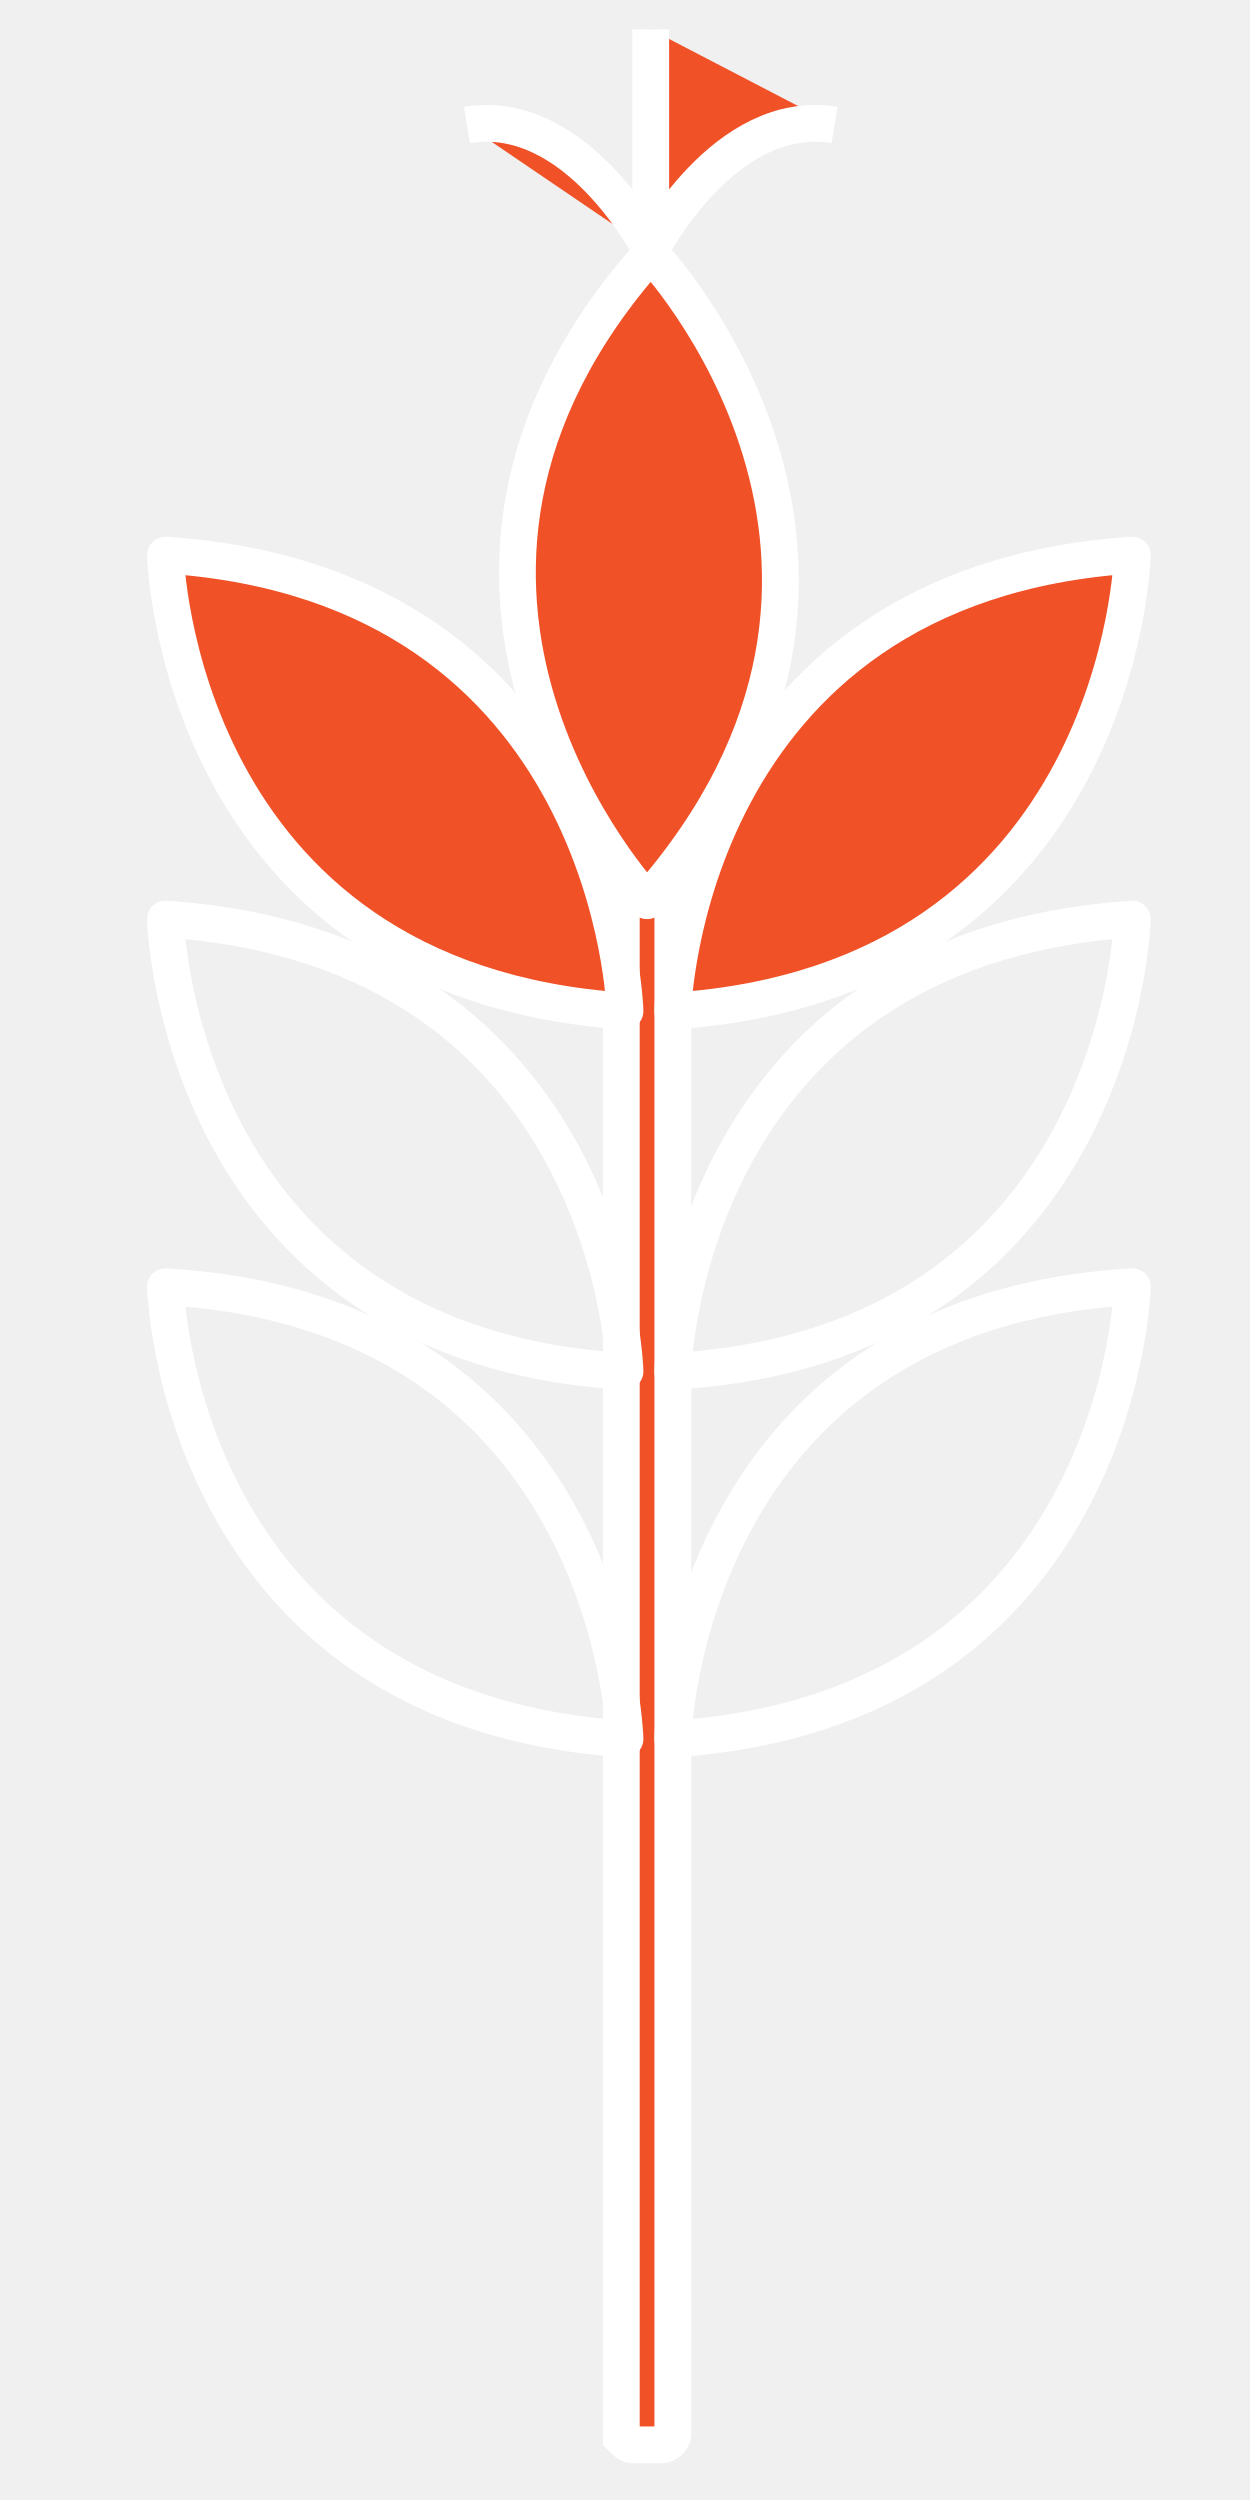
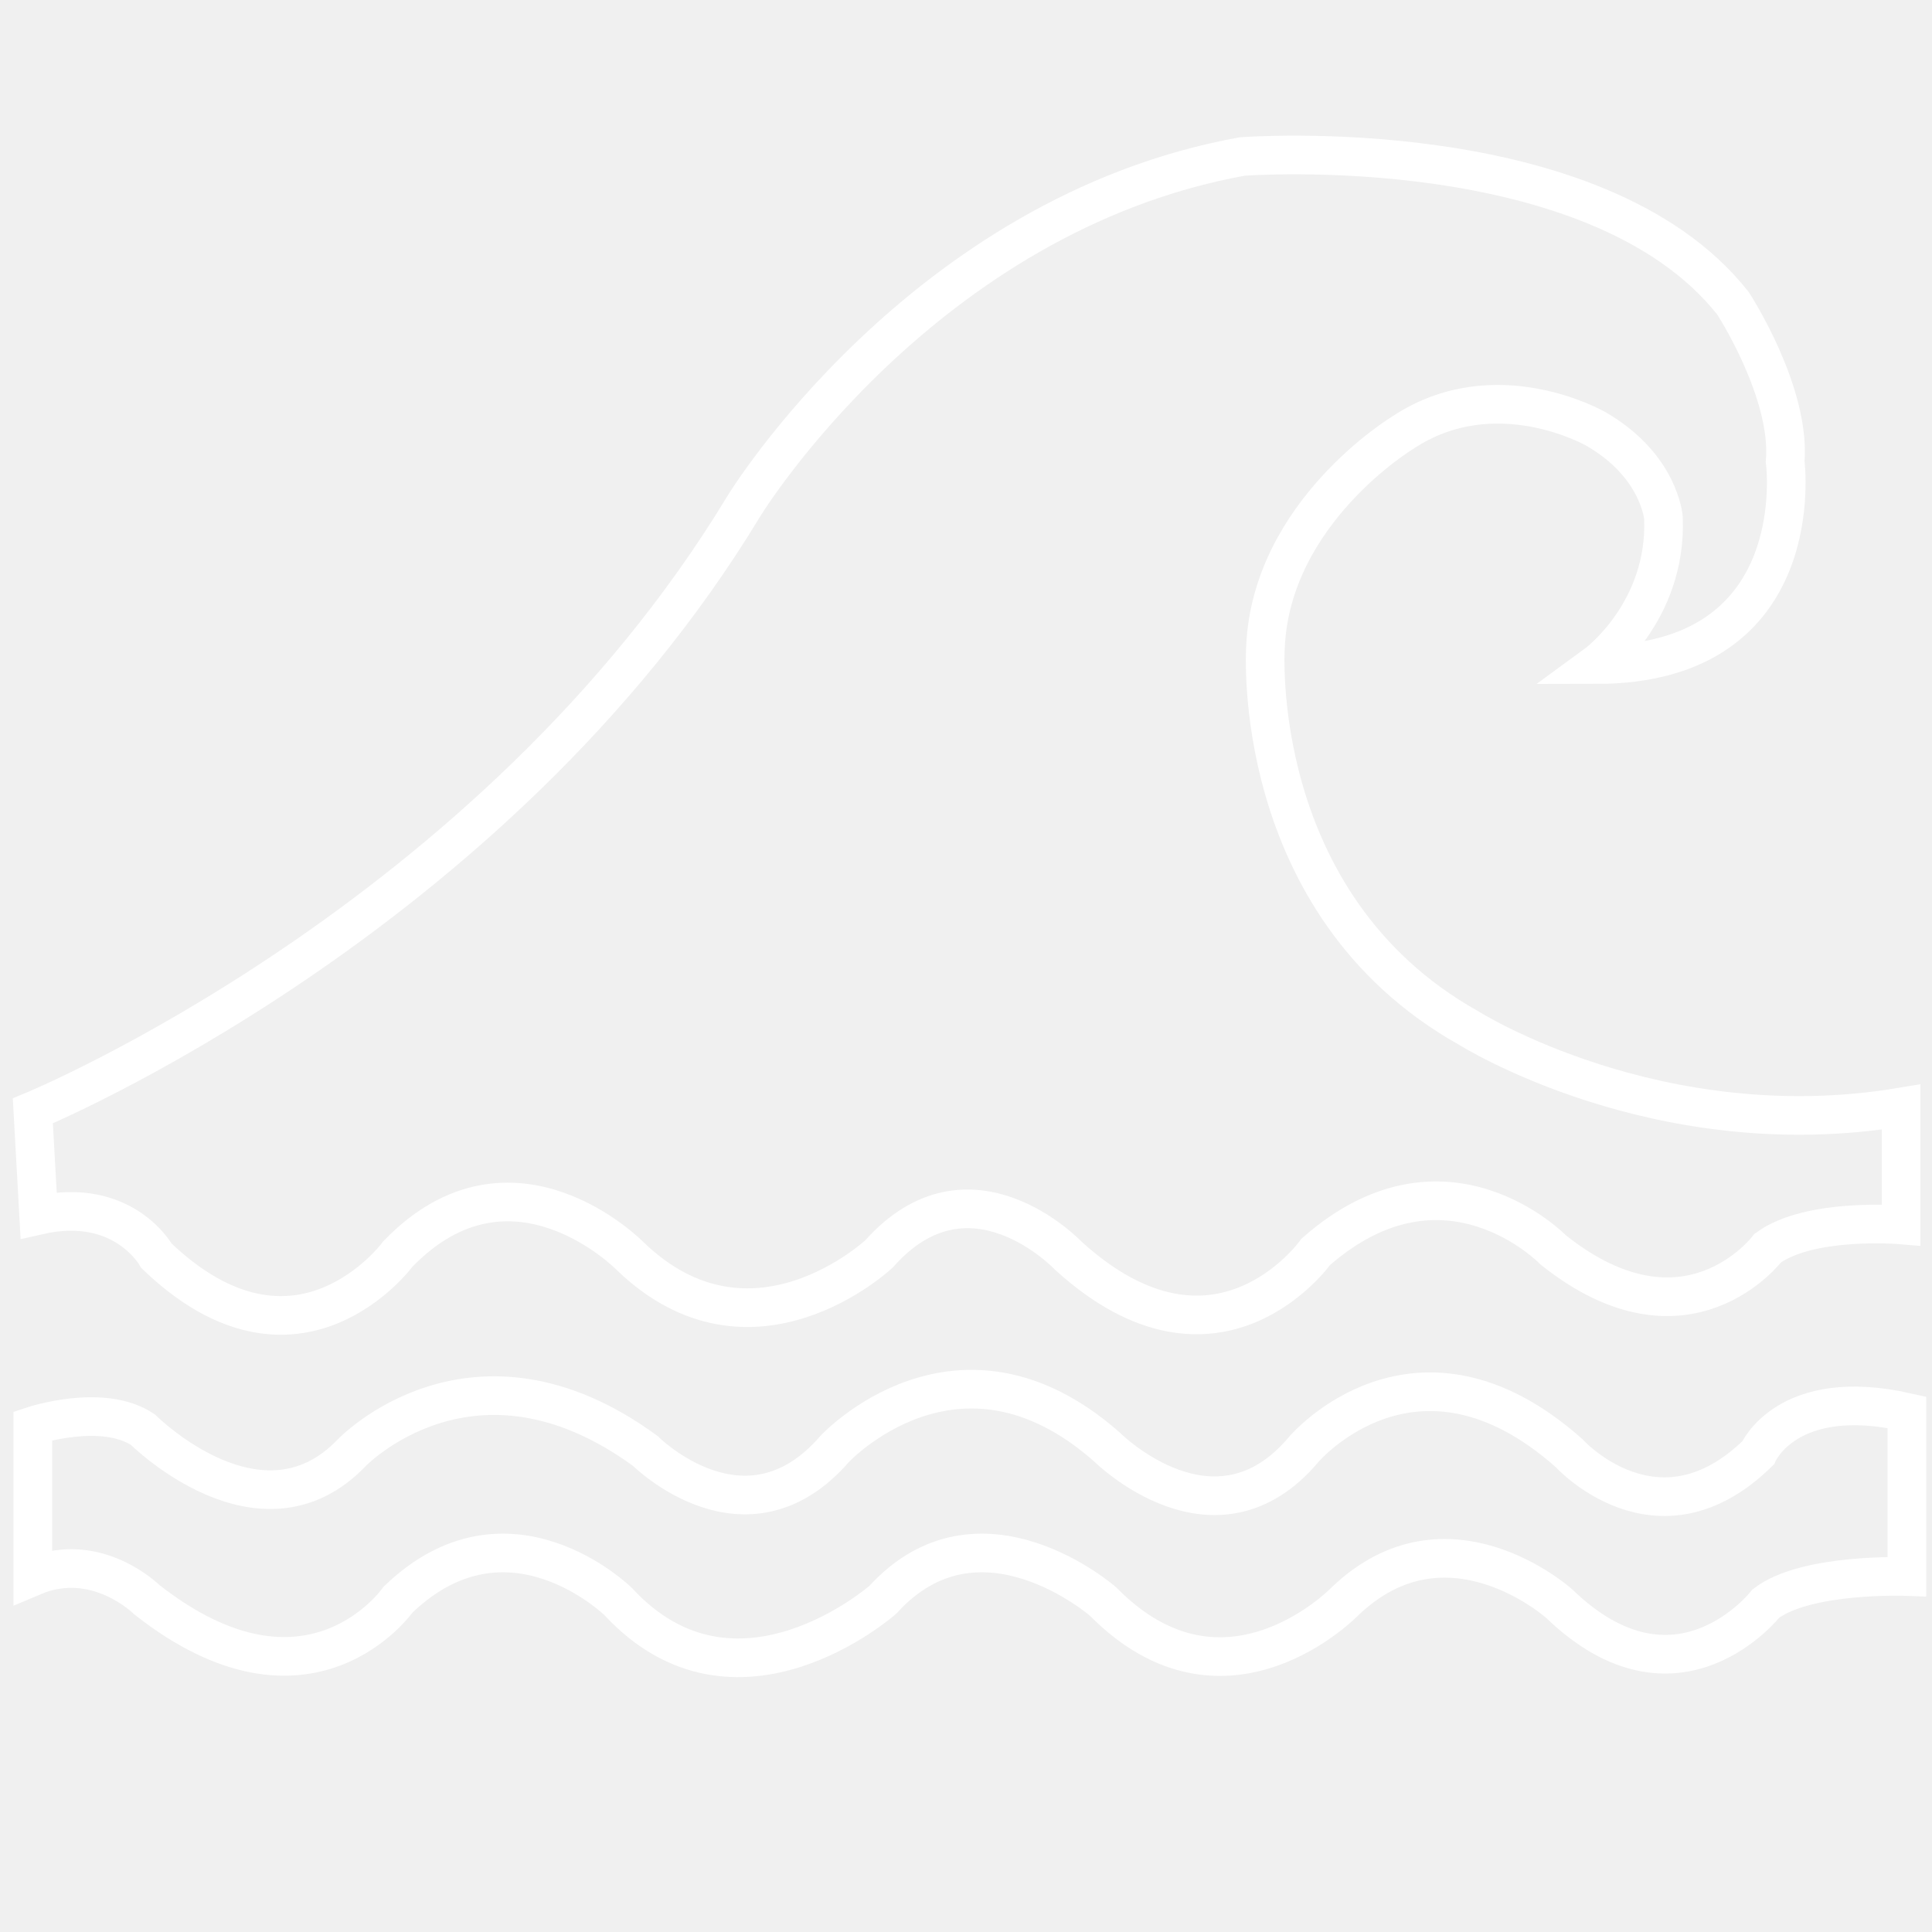
- <svg xmlns="http://www.w3.org/2000/svg" version="1.1" id="Layer_1" x="0px" y="0px" viewBox="0 0 34 68" style="enable-background:new 0 0 34 68;" xml:space="preserve">
+ <svg xmlns="http://www.w3.org/2000/svg" version="1.1" id="Layer_1" x="0px" y="0px" viewBox="0 0 100 100" style="enable-background:new 0 0 100 100;" xml:space="preserve">
  <style type="text/css">
- 	.st0{fill:#F05127;stroke:#FFFFFF;stroke-miterlimit:10;}
- 	.st1{fill:none;stroke:#FFFFFF;stroke-linecap:round;stroke-linejoin:round;stroke-miterlimit:10;}
- 	.st2{fill:#F05127;stroke:#FFFFFF;stroke-linecap:round;stroke-linejoin:round;stroke-miterlimit:10;}
+ 	.st0{fill:none;stroke:#FFFFFF;stroke-width:2;stroke-miterlimit:10;}
</style>
  <g>
-     <path class="st0" d="M17.2,66.5h0.8c0.1,0,0.3-0.1,0.3-0.3V23.8c0-0.1-0.1-0.3-0.3-0.3h-0.8c-0.1,0-0.3,0.1-0.3,0.3v42.5   C17,66.4,17.1,66.5,17.2,66.5z" />
-     <path class="st1" d="M18.3,37.3C30.5,36.6,30.8,25,30.8,25C18.6,25.8,18.3,37.3,18.3,37.3z" />
-     <path class="st1" d="M17,37.3C4.8,36.6,4.5,25,4.5,25C16.7,25.8,17,37.3,17,37.3z" />
-     <path class="st1" d="M18.3,47.3C30.5,46.5,30.8,35,30.8,35C18.6,35.7,18.3,47.3,18.3,47.3z" />
-     <path class="st1" d="M17,47.3C4.8,46.5,4.5,35,4.5,35C16.7,35.7,17,47.3,17,47.3z" />
-     <path class="st0" d="M17.7,6.8c0,0-2-3.9-5-3.4" />
-     <path class="st0" d="M22.7,3.4c-3-0.5-5,3.4-5,3.4V0.8" />
-     <path class="st2" d="M17.6,24.5c8.1-9.2,0.1-17.6,0.1-17.6C9.6,16,17.6,24.5,17.6,24.5z" />
-     <path class="st2" d="M18.3,27.5c12.2-0.8,12.5-12.4,12.5-12.4C18.6,15.9,18.3,27.5,18.3,27.5z" />
-     <path class="st2" d="M17,27.5C4.8,26.7,4.5,15.1,4.5,15.1C16.7,15.9,17,27.5,17,27.5z" />
+     <path class="st0" d="M1.7,57.5c0,0,23.8-9.8,36.8-31.3c0,0,9.2-15.1,25.8-18.1c0,0,18.3-1.4,25.4,7.6c0,0,3,4.6,2.7,8.2   c0,0,1.4,10.5-9.8,10.5c0,0,3.7-2.7,3.5-7.6c0,0-0.2-2.7-3.5-4.6c0,0-5.2-3-10,0.2c0,0-6.8,4.1-7.1,11.1c0,0-0.9,13.3,10.5,19.7   c0,0,9.8,6.2,22.4,4.1v6.1c0,0-4.7-0.4-6.9,1.2c0,0-4.2,5.6-11.1,0.1c0,0-5.6-5.8-12.3,0.1c0,0-5.1,7.2-12.8,0.2   c0,0-5.1-5.4-9.8-0.1c0,0-6.6,6.2-12.9,0.1c0,0-6.1-6.2-12-0.1c0,0-5.2,7.1-12.5,0.1c0,0-1.7-3.1-6.1-2.1L1.7,57.5z" />
+     <path class="st0" d="M1.7,73.8c0,0,3.6-1.2,5.7,0.2c0,0,6.1,6.1,10.8,1.2c0,0,6.3-6.6,15.2-0.1c0,0,5.2,5.2,9.8-0.1   c0,0,6.4-6.9,14.1-0.1c0,0,5.6,5.6,10.2,0.1c0,0,5.8-6.8,13.7,0.2c0,0,4.6,5.1,9.8,0c0,0,1.5-3.5,7.7-2.1v8.5c0,0-5.2-0.2-7.3,1.4   c0,0-4.6,5.9-10.7,0c0,0-5.8-5.2-11.1-0.1c0,0-6.2,6.4-12.5,0c0,0-6.4-5.6-11.4-0.1c0,0-7.6,6.7-13.7,0.1c0,0-5.7-5.6-11.4-0.1   c0,0-4.6,6.6-13,0c0,0-2.6-2.6-5.9-1.2L1.7,73.8z" />
  </g>
</svg>
